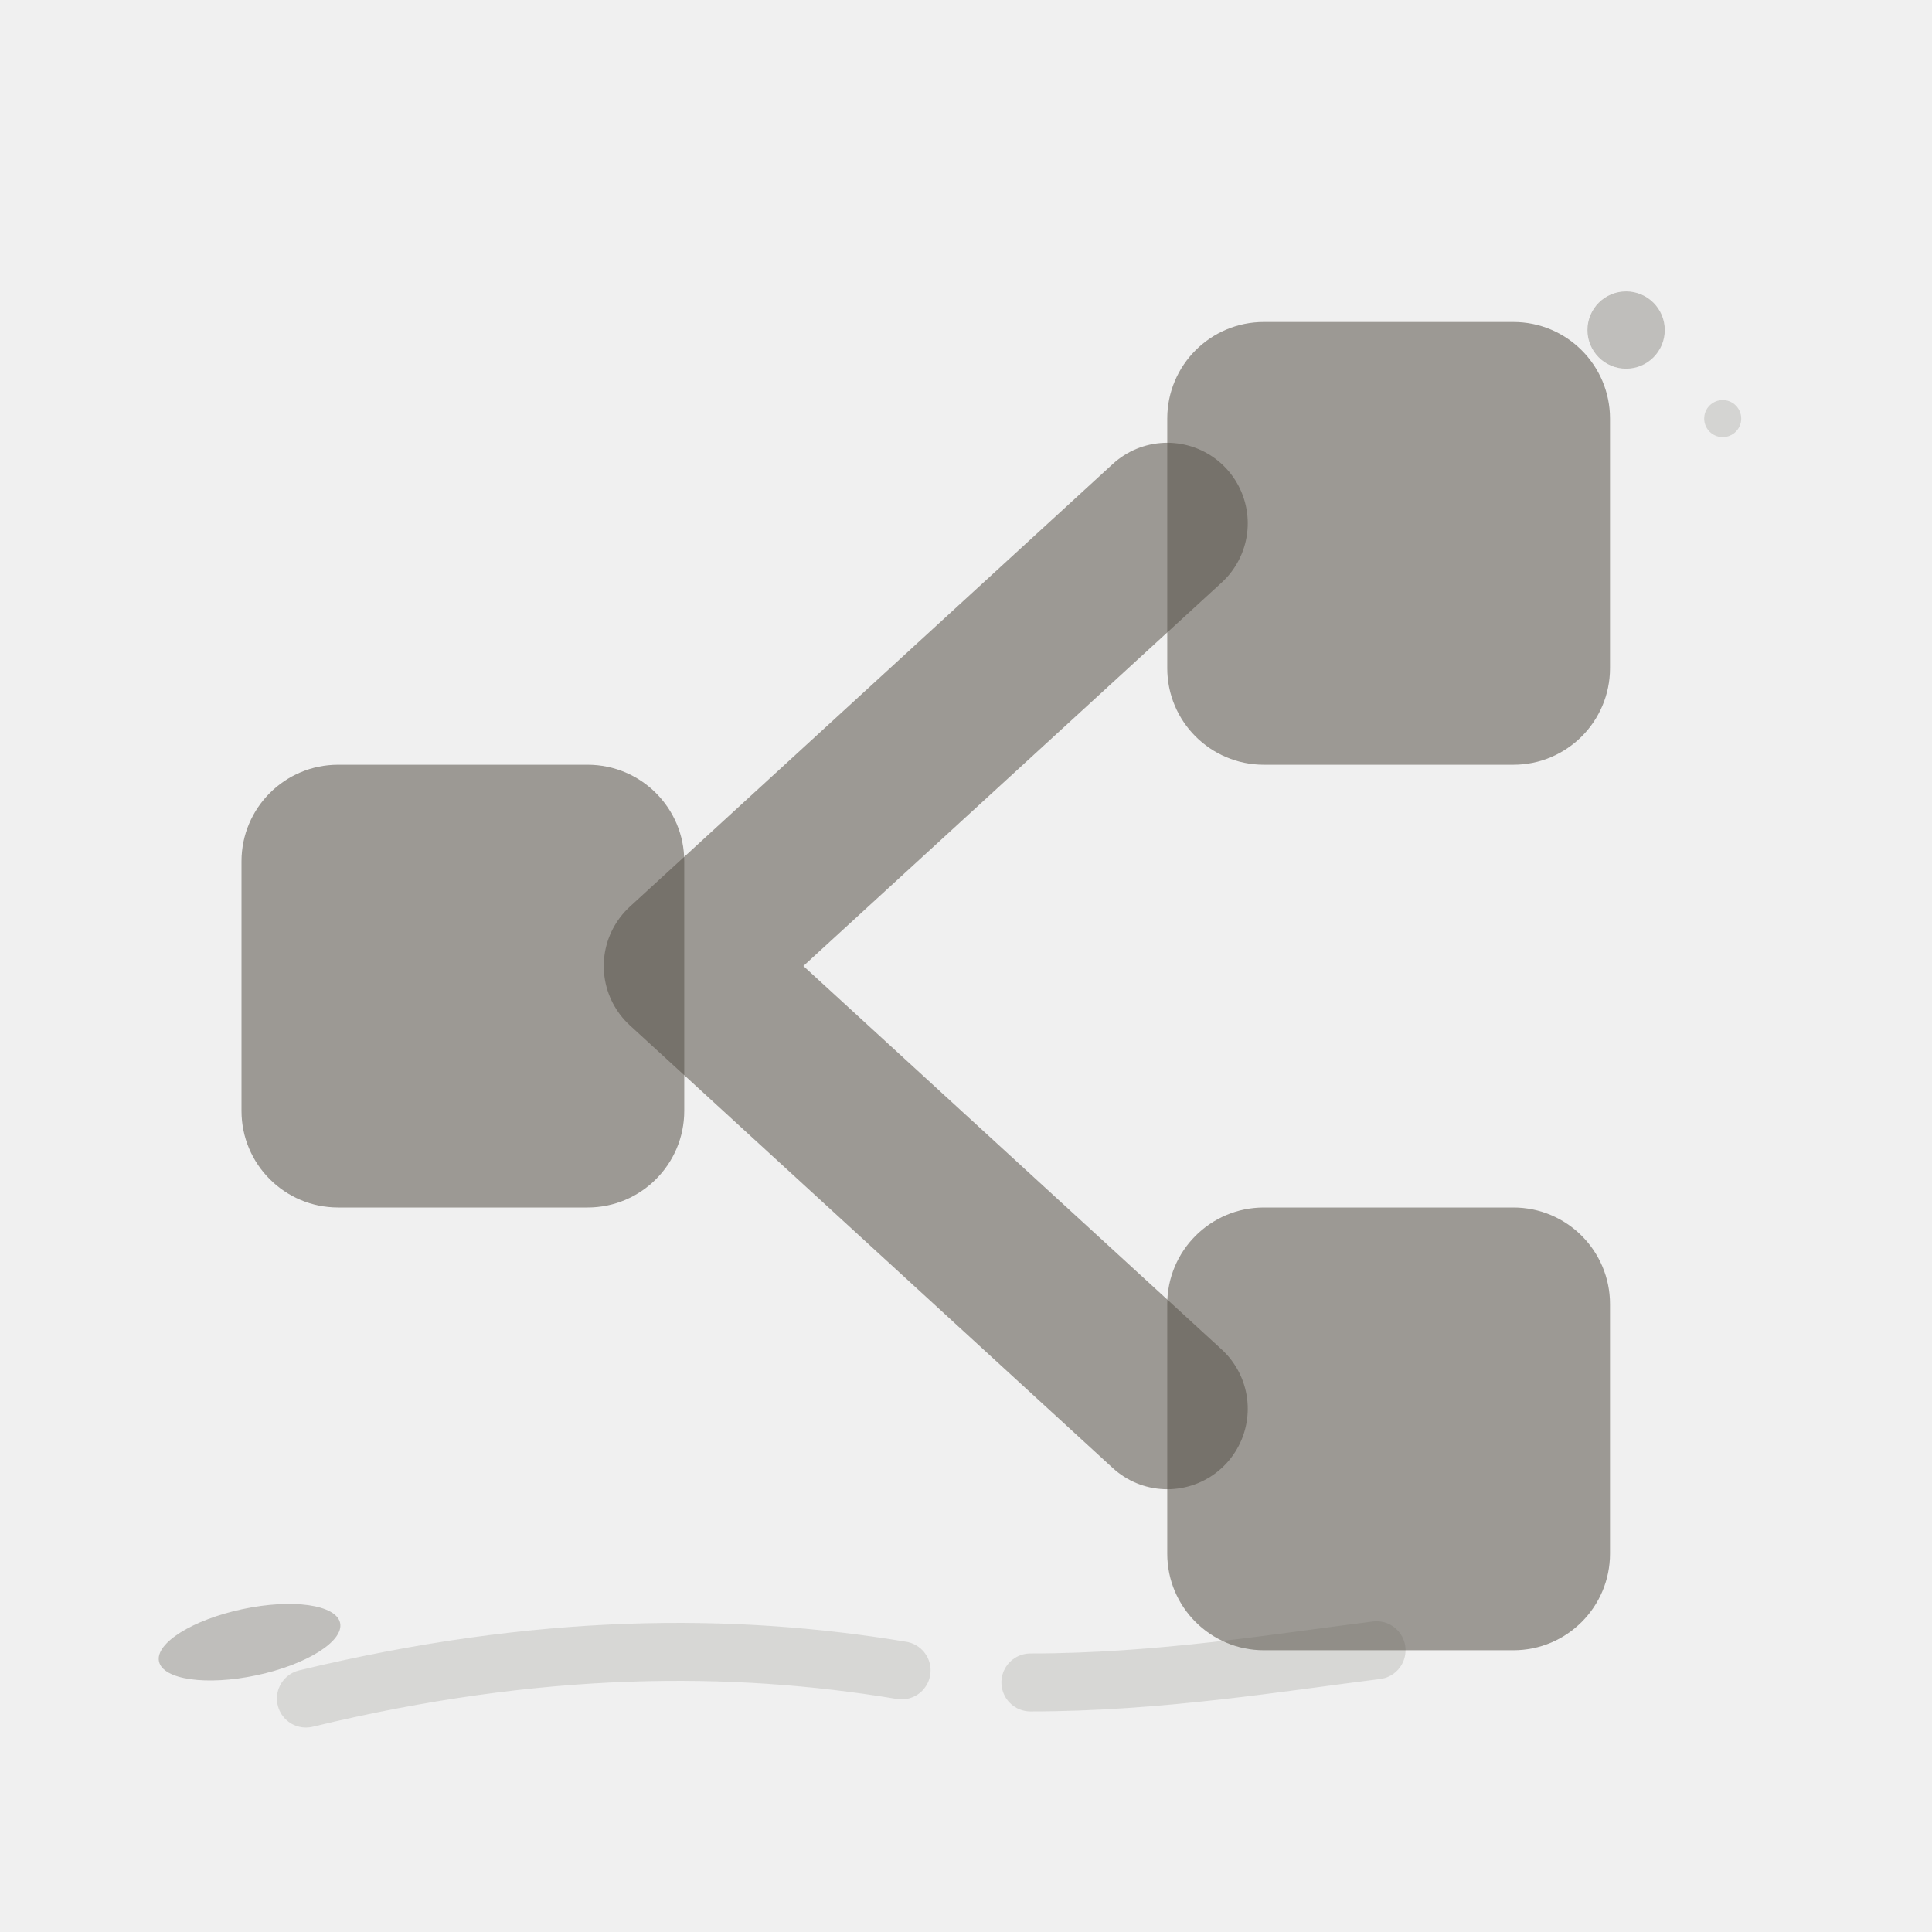
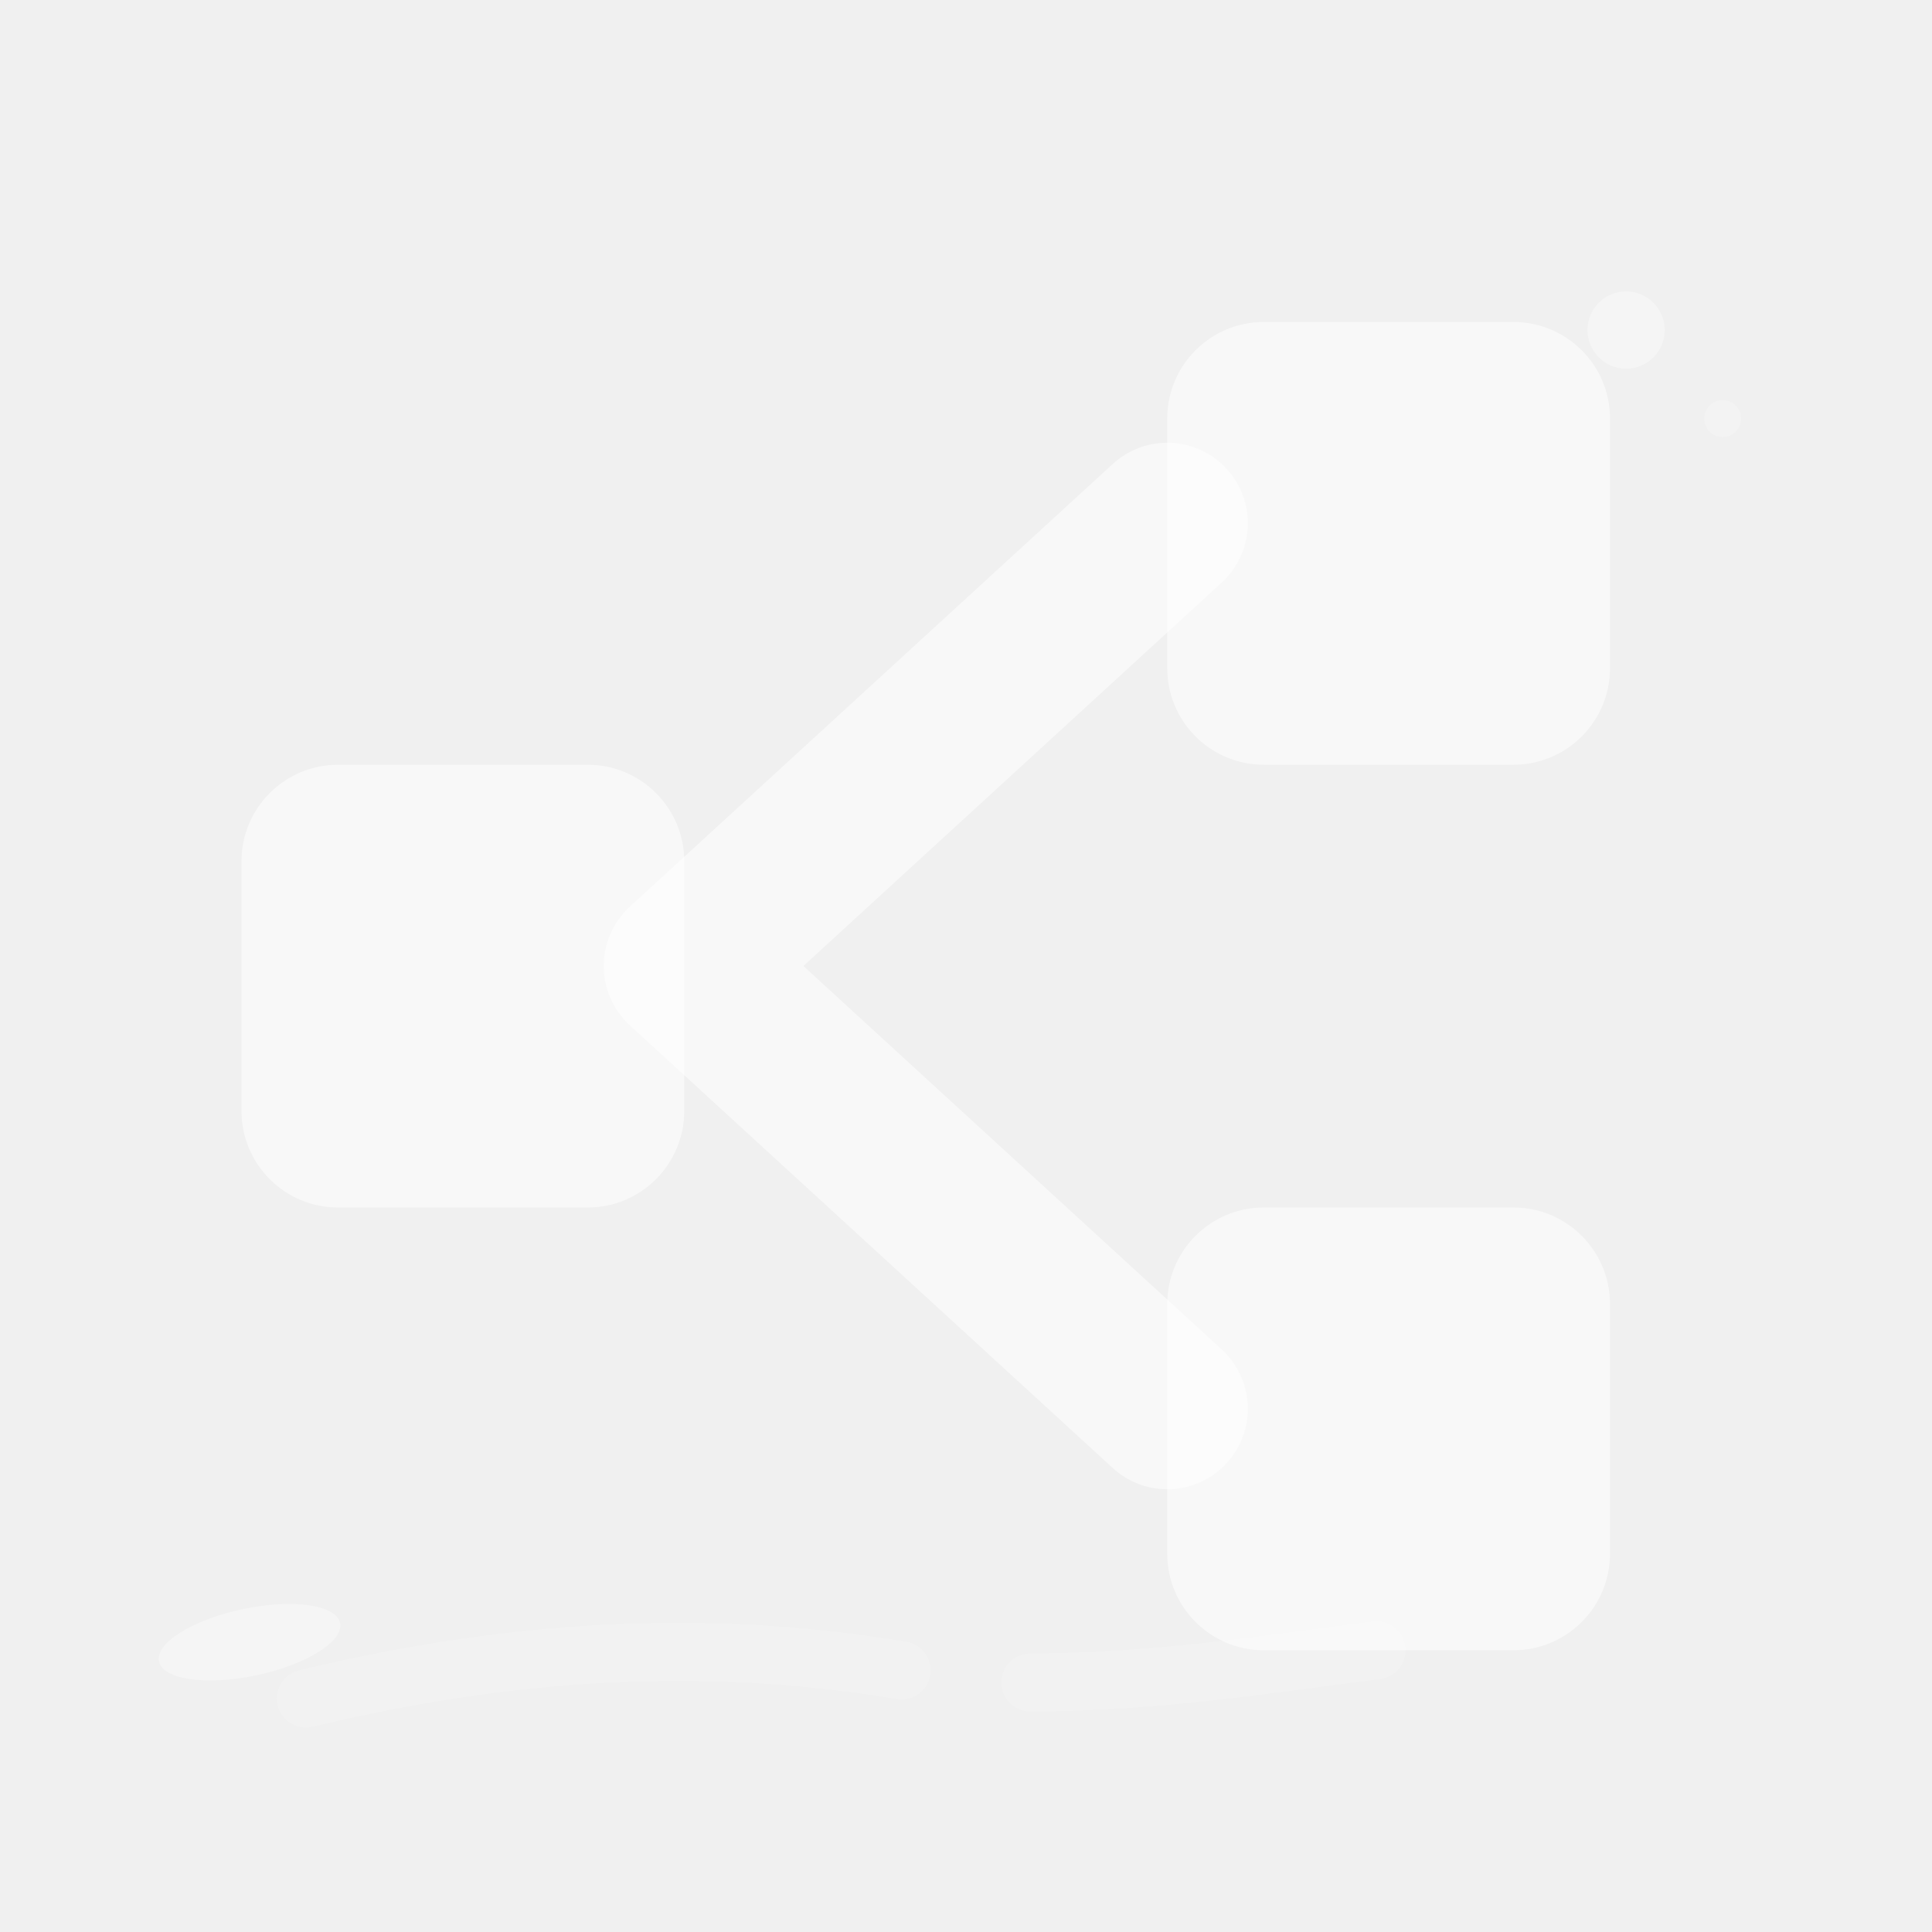
<svg xmlns="http://www.w3.org/2000/svg" width="24" height="24" viewBox="0 0 24 24">
-   <path d="M8.5 12 L14.5 6.5 M8.5 12 L14.5 17.5" fill="none" stroke="#57534A" stroke-opacity="0.55" stroke-width="2" stroke-linecap="round" />
-   <rect x="3" y="9.5" width="5.5" height="5.5" rx="1.2" fill="#57534A" fill-opacity="0.55" />
-   <rect x="14.5" y="4" width="5.5" height="5.5" rx="1.2" fill="#57534A" fill-opacity="0.55" />
-   <rect x="14.5" y="15" width="5.5" height="5.5" rx="1.2" fill="#57534A" fill-opacity="0.55" />
-   <g data-ink-texture="flywhite" fill="#57534A" fill-opacity="0.32">
+   <path d="M8.5 12 L14.5 6.5 M8.5 12 L14.5 17.5" fill="none" stroke="#FFFFFF" stroke-opacity="0.55" stroke-width="2" stroke-linecap="round" />
+   <rect x="3" y="9.5" width="5.5" height="5.5" rx="1.2" fill="#FFFFFF" fill-opacity="0.55" />
+   <rect x="14.5" y="4" width="5.5" height="5.5" rx="1.2" fill="#FFFFFF" fill-opacity="0.55" />
+   <rect x="14.5" y="15" width="5.5" height="5.5" rx="1.2" fill="#FFFFFF" fill-opacity="0.55" />
+   <g data-ink-texture="flywhite" fill="#FFFFFF" fill-opacity="0.32">
    <ellipse cx="3.1" cy="20.4" rx="1.15" ry="0.42" transform="rotate(-12 3.1 20.4)" />
    <circle cx="20.2" cy="4.1" r="0.48" />
    <circle cx="21.4" cy="5.2" r="0.23" fill-opacity="0.18" />
  </g>
-   <path data-ink-texture="dry-brush" d="M3.8 21.1 C6.7 20.4 9.1 20.4 11.2 20.75 M12.8 20.9 C14.4 20.9 15.9 20.65 17.1 20.5" fill="none" stroke="#57534A" stroke-opacity="0.16" stroke-width="0.72" stroke-linecap="round" />
+   <path data-ink-texture="dry-brush" d="M3.8 21.1 C6.7 20.4 9.1 20.4 11.2 20.75 M12.8 20.9 C14.4 20.9 15.9 20.65 17.1 20.5" fill="none" stroke="#FFFFFF" stroke-opacity="0.16" stroke-width="0.72" stroke-linecap="round" />
</svg>
